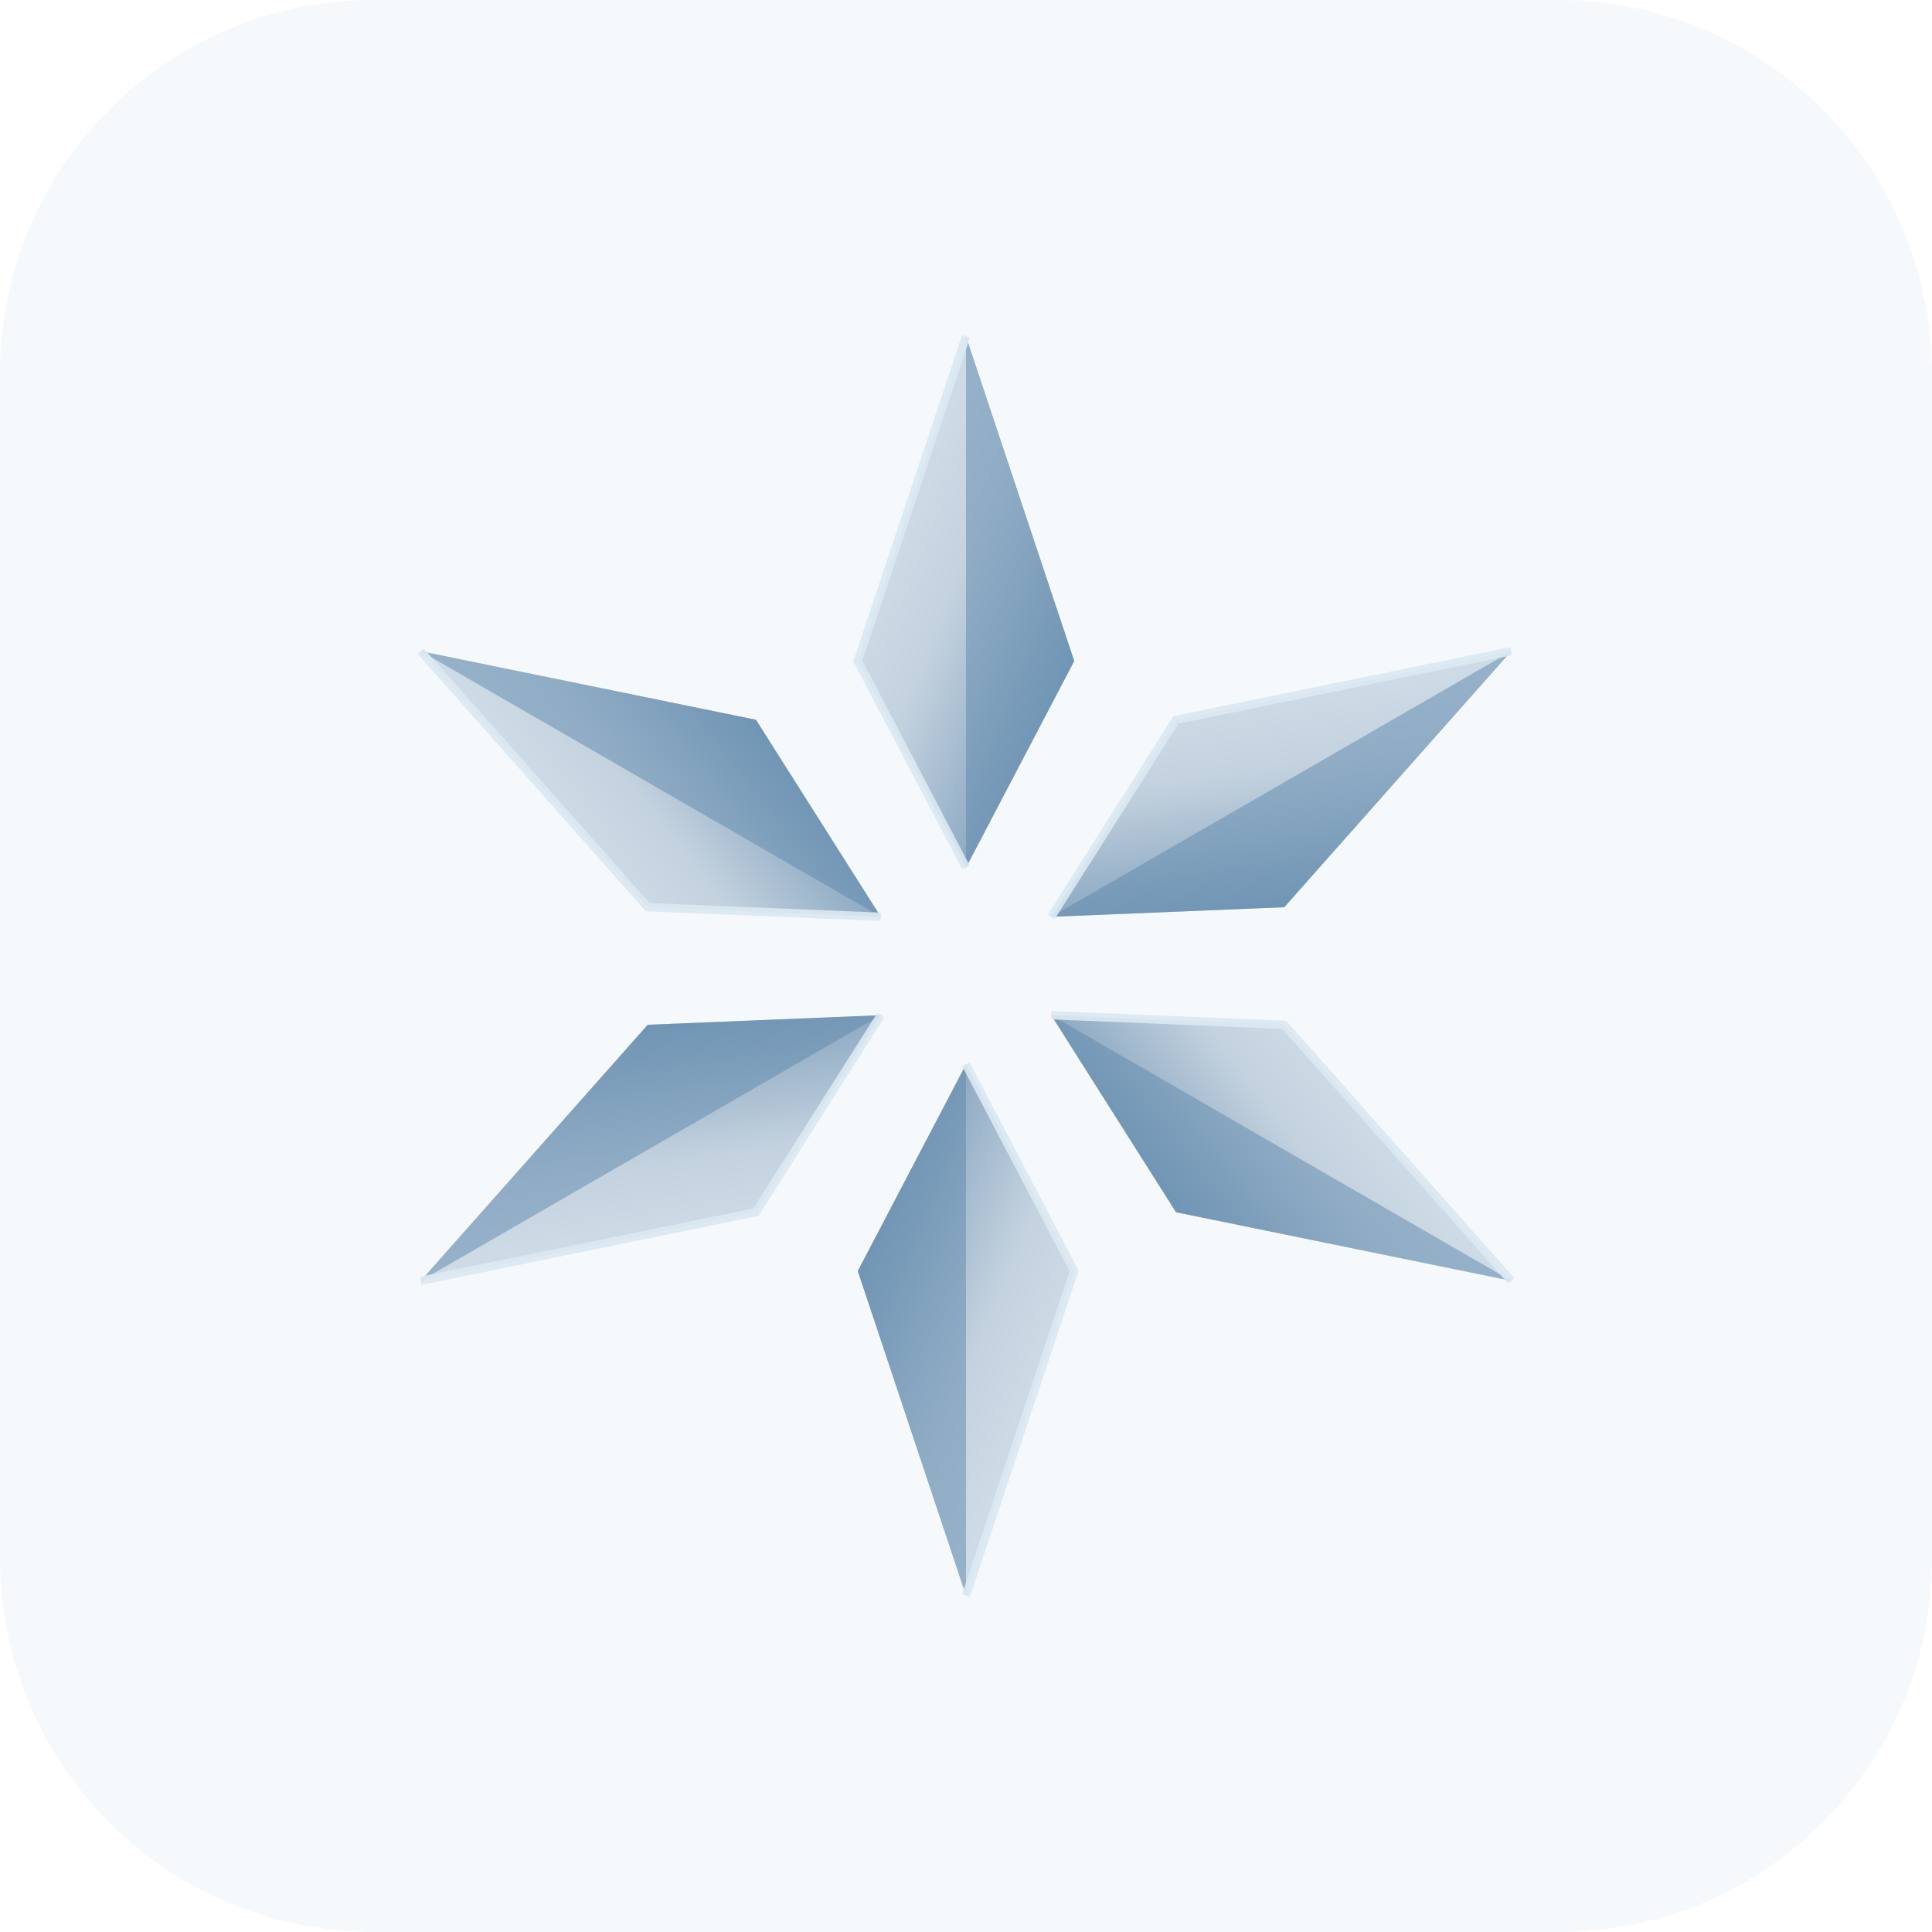
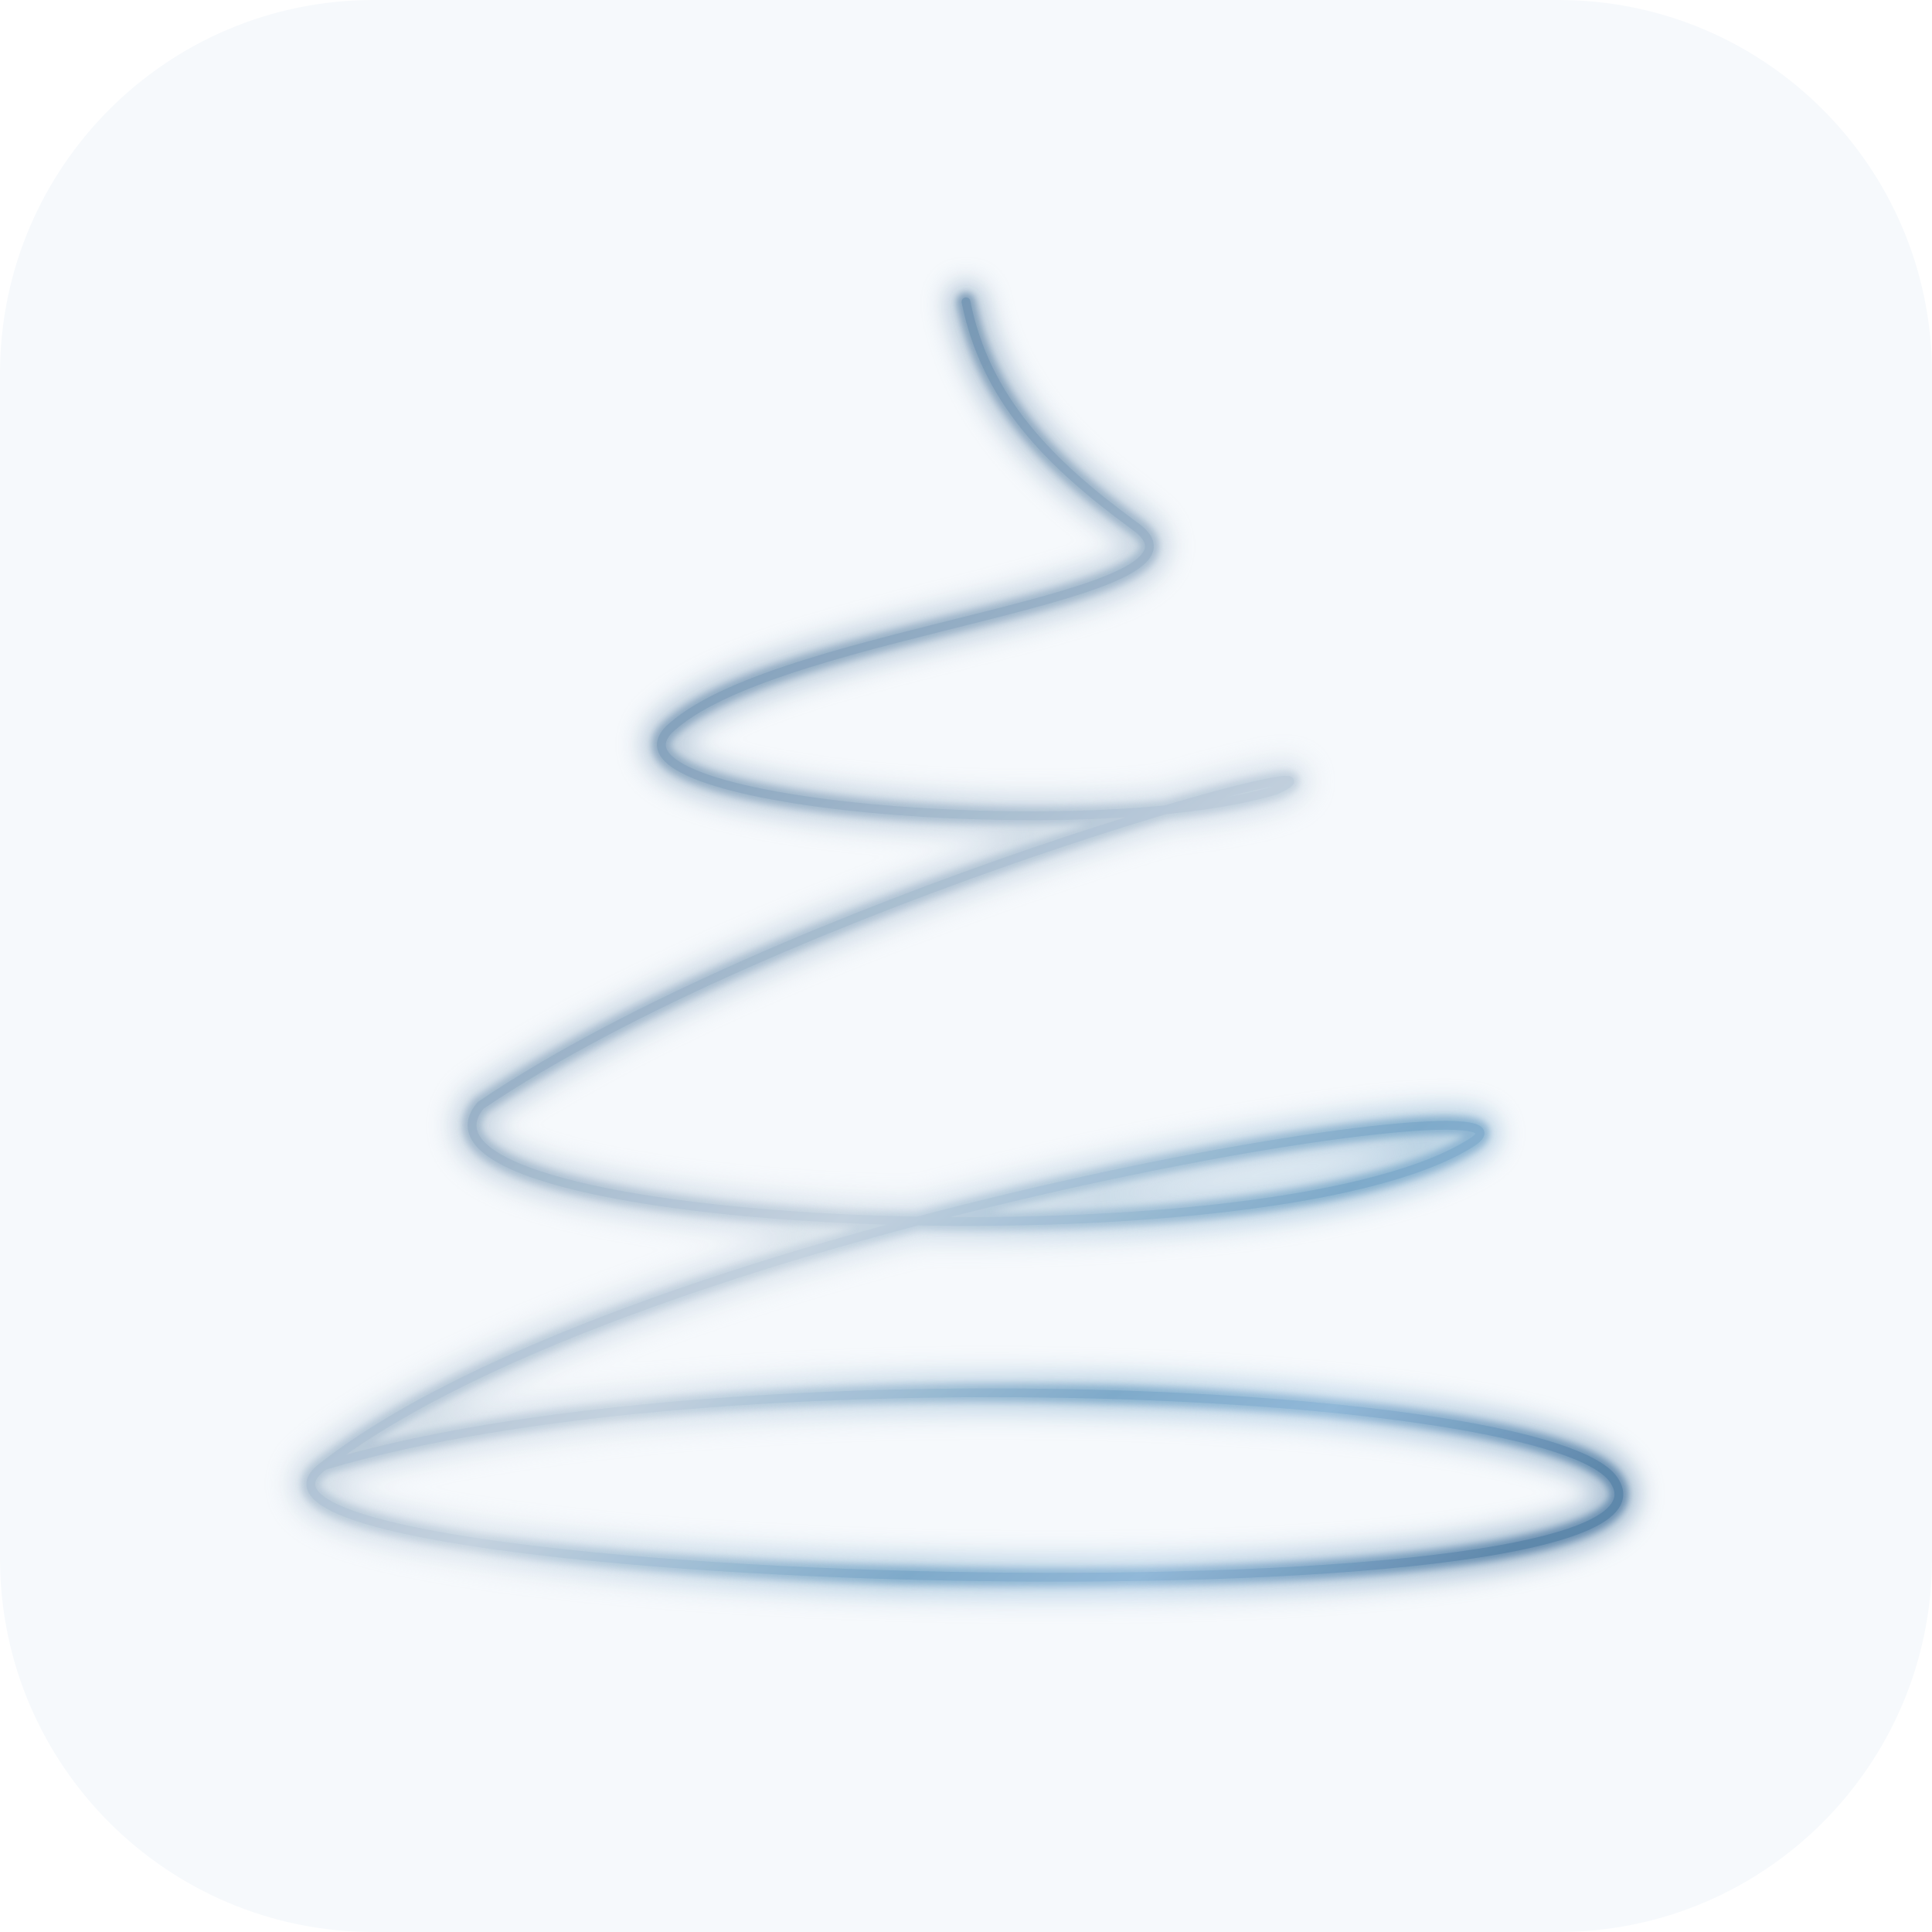
- <svg xmlns="http://www.w3.org/2000/svg" width="600" height="600" viewBox="0 0 600 600" role="img" aria-label="WINTERLIGHT silver blue crystal icon">
+ <svg xmlns="http://www.w3.org/2000/svg" width="600" height="600" viewBox="0 0 600 600" role="img" aria-label="WINTERLIGHT silver blue loading tree icon">
  <rect width="600" height="600" rx="116" fill="#f6f9fc" />
  <defs>
-     <linearGradient id="icon-crystal" x1="0" y1="0" x2="1" y2="1">
-       <stop stop-color="#dce9f2" />
-       <stop offset=".46" stop-color="#c4d2df" />
+     <linearGradient id="icon-tree-color" x1="0" y1="0" x2=".9" y2="1">
+       <stop offset="0" stop-color="#5e87ab" />
+       <stop offset="0.28" stop-color="#7c9bb7" />
+       <stop offset="0.6" stop-color="#c4d2df" />
+       <stop offset="0.78" stop-color="#7eaaca" />
+       <stop offset="0.87" stop-color="#91b8d7" />
      <stop offset="1" stop-color="#5e87ab" />
    </linearGradient>
+     <filter id="icon-tree-halo" x="-20%" y="-20%" width="140%" height="140%">
+       <feGaussianBlur stdDeviation="4.2" />
+     </filter>
+     <filter id="icon-tree-soft" x="-15%" y="-15%" width="130%" height="130%">
+       <feGaussianBlur stdDeviation="1.2" />
+     </filter>
  </defs>
-   <g data-symbol="snow-crystal" transform="translate(300 300) scale(3.055556)">
-     <g transform="rotate(0)">
-       <path d="M0 -64L11 -31 0 -10 -11 -31Z" fill="url(#icon-crystal)" />
-       <path d="M0 -64L0 -10 11 -31Z" fill="#5e87ab" opacity=".5" />
-       <path d="M0 -64L-11 -31 0 -10" fill="none" stroke="#dce9f2" stroke-width="0.85" opacity=".9" />
-     </g>
-     <g transform="rotate(60)">
-       <path d="M0 -64L11 -31 0 -10 -11 -31Z" fill="url(#icon-crystal)" />
-       <path d="M0 -64L0 -10 11 -31Z" fill="#5e87ab" opacity=".5" />
-       <path d="M0 -64L-11 -31 0 -10" fill="none" stroke="#dce9f2" stroke-width="0.85" opacity=".9" />
-     </g>
-     <g transform="rotate(120)">
-       <path d="M0 -64L11 -31 0 -10 -11 -31Z" fill="url(#icon-crystal)" />
-       <path d="M0 -64L0 -10 11 -31Z" fill="#5e87ab" opacity=".5" />
-       <path d="M0 -64L-11 -31 0 -10" fill="none" stroke="#dce9f2" stroke-width="0.85" opacity=".9" />
-     </g>
-     <g transform="rotate(180)">
-       <path d="M0 -64L11 -31 0 -10 -11 -31Z" fill="url(#icon-crystal)" />
-       <path d="M0 -64L0 -10 11 -31Z" fill="#5e87ab" opacity=".5" />
-       <path d="M0 -64L-11 -31 0 -10" fill="none" stroke="#dce9f2" stroke-width="0.85" opacity=".9" />
-     </g>
-     <g transform="rotate(240)">
-       <path d="M0 -64L11 -31 0 -10 -11 -31Z" fill="url(#icon-crystal)" />
-       <path d="M0 -64L0 -10 11 -31Z" fill="#5e87ab" opacity=".5" />
-       <path d="M0 -64L-11 -31 0 -10" fill="none" stroke="#dce9f2" stroke-width="0.85" opacity=".9" />
-     </g>
-     <g transform="rotate(300)">
-       <path d="M0 -64L11 -31 0 -10 -11 -31Z" fill="url(#icon-crystal)" />
-       <path d="M0 -64L0 -10 11 -31Z" fill="#5e87ab" opacity=".5" />
-       <path d="M0 -64L-11 -31 0 -10" fill="none" stroke="#dce9f2" stroke-width="0.85" opacity=".9" />
-     </g>
+   <g data-symbol="loading-tree" transform="translate(40 66) scale(0.8666667)">
+     <path d="M70 449 C210 407 509 421 532 454 C571 509 8 493 70 449 C182 362 526 307 480 334 C406 379 89 365 126 320 C232 248 452 188 411 207 C345 227 161 212 195 184 C235 149 398 138 360 112 C330 90 307 67 300 32" fill="none" stroke="url(#icon-tree-color)" stroke-width="15" stroke-linecap="round" stroke-linejoin="round" opacity=".48" filter="url(#icon-tree-halo)" />
+     <path d="M70 449 C210 407 509 421 532 454 C571 509 8 493 70 449 C182 362 526 307 480 334 C406 379 89 365 126 320 C232 248 452 188 411 207 C345 227 161 212 195 184 C235 149 398 138 360 112 C330 90 307 67 300 32" fill="none" stroke="url(#icon-tree-color)" stroke-width="6.6" stroke-linecap="round" stroke-linejoin="round" opacity=".8" filter="url(#icon-tree-soft)" />
+     <path d="M70 449 C210 407 509 421 532 454 C571 509 8 493 70 449 C182 362 526 307 480 334 C406 379 89 365 126 320 C232 248 452 188 411 207 C345 227 161 212 195 184 C235 149 398 138 360 112 C330 90 307 67 300 32" fill="none" stroke="url(#icon-tree-color)" stroke-width="3.15" stroke-linecap="round" stroke-linejoin="round" opacity=".96" />
  </g>
</svg>
